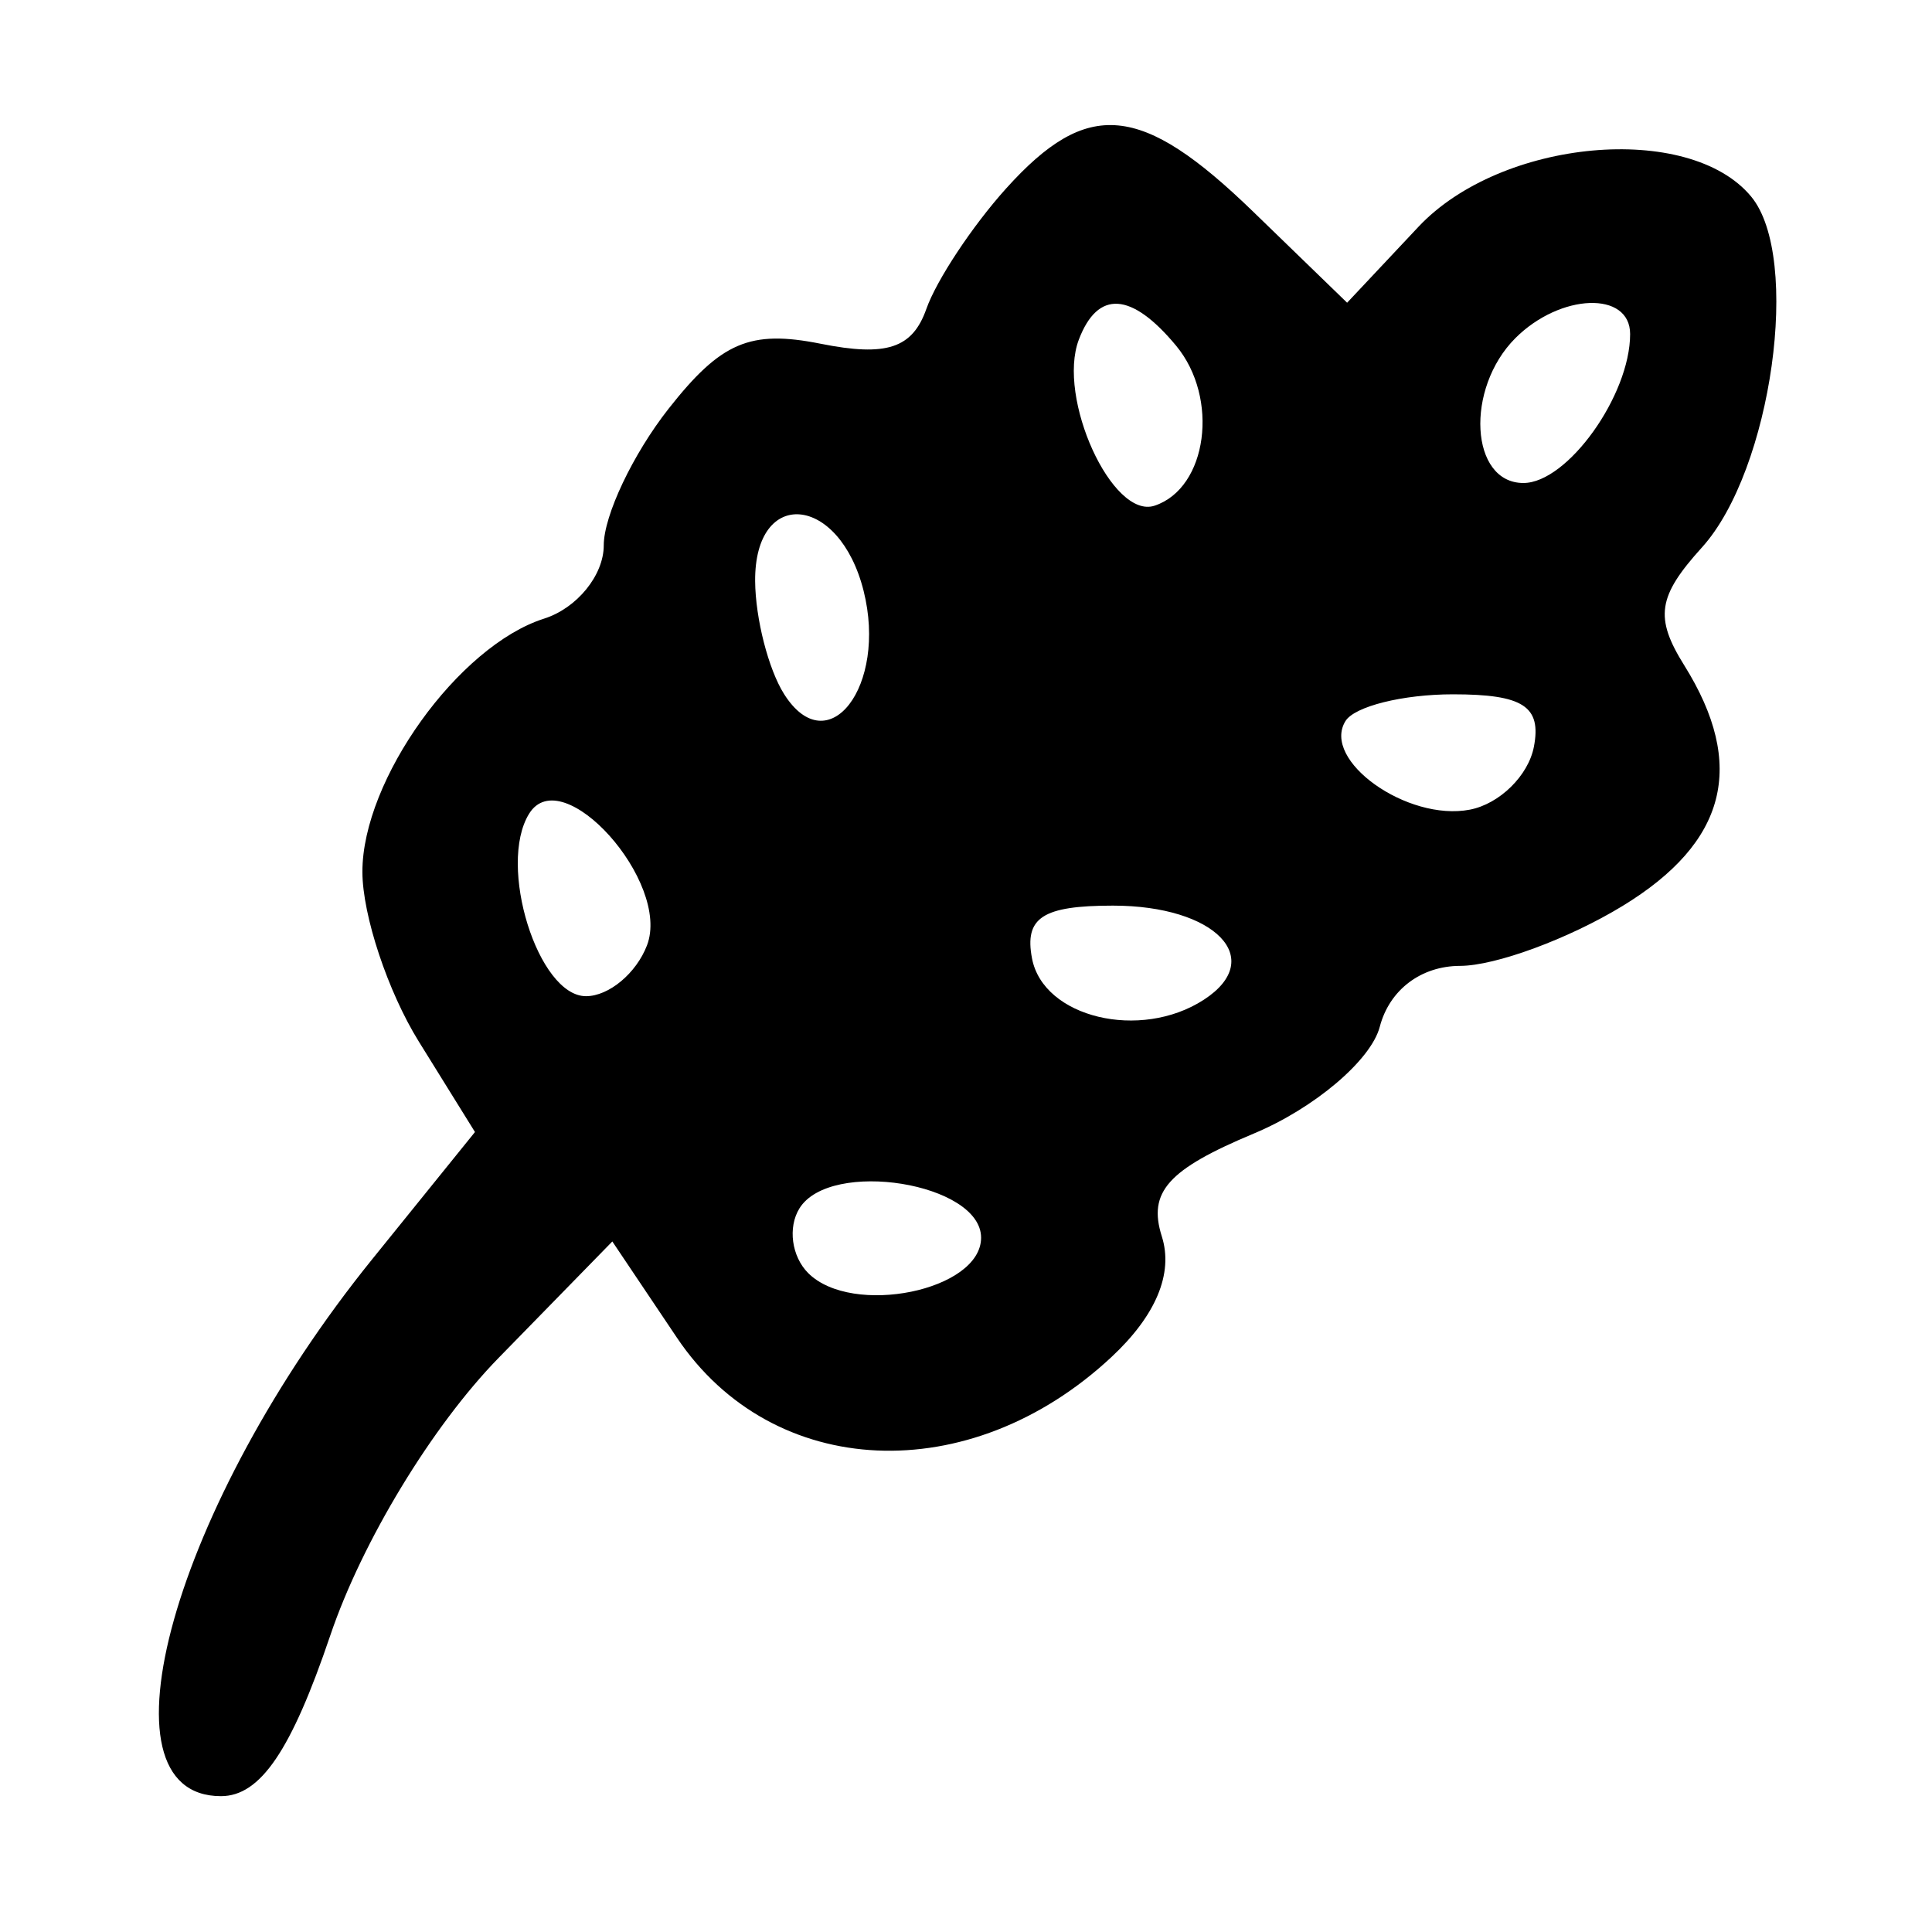
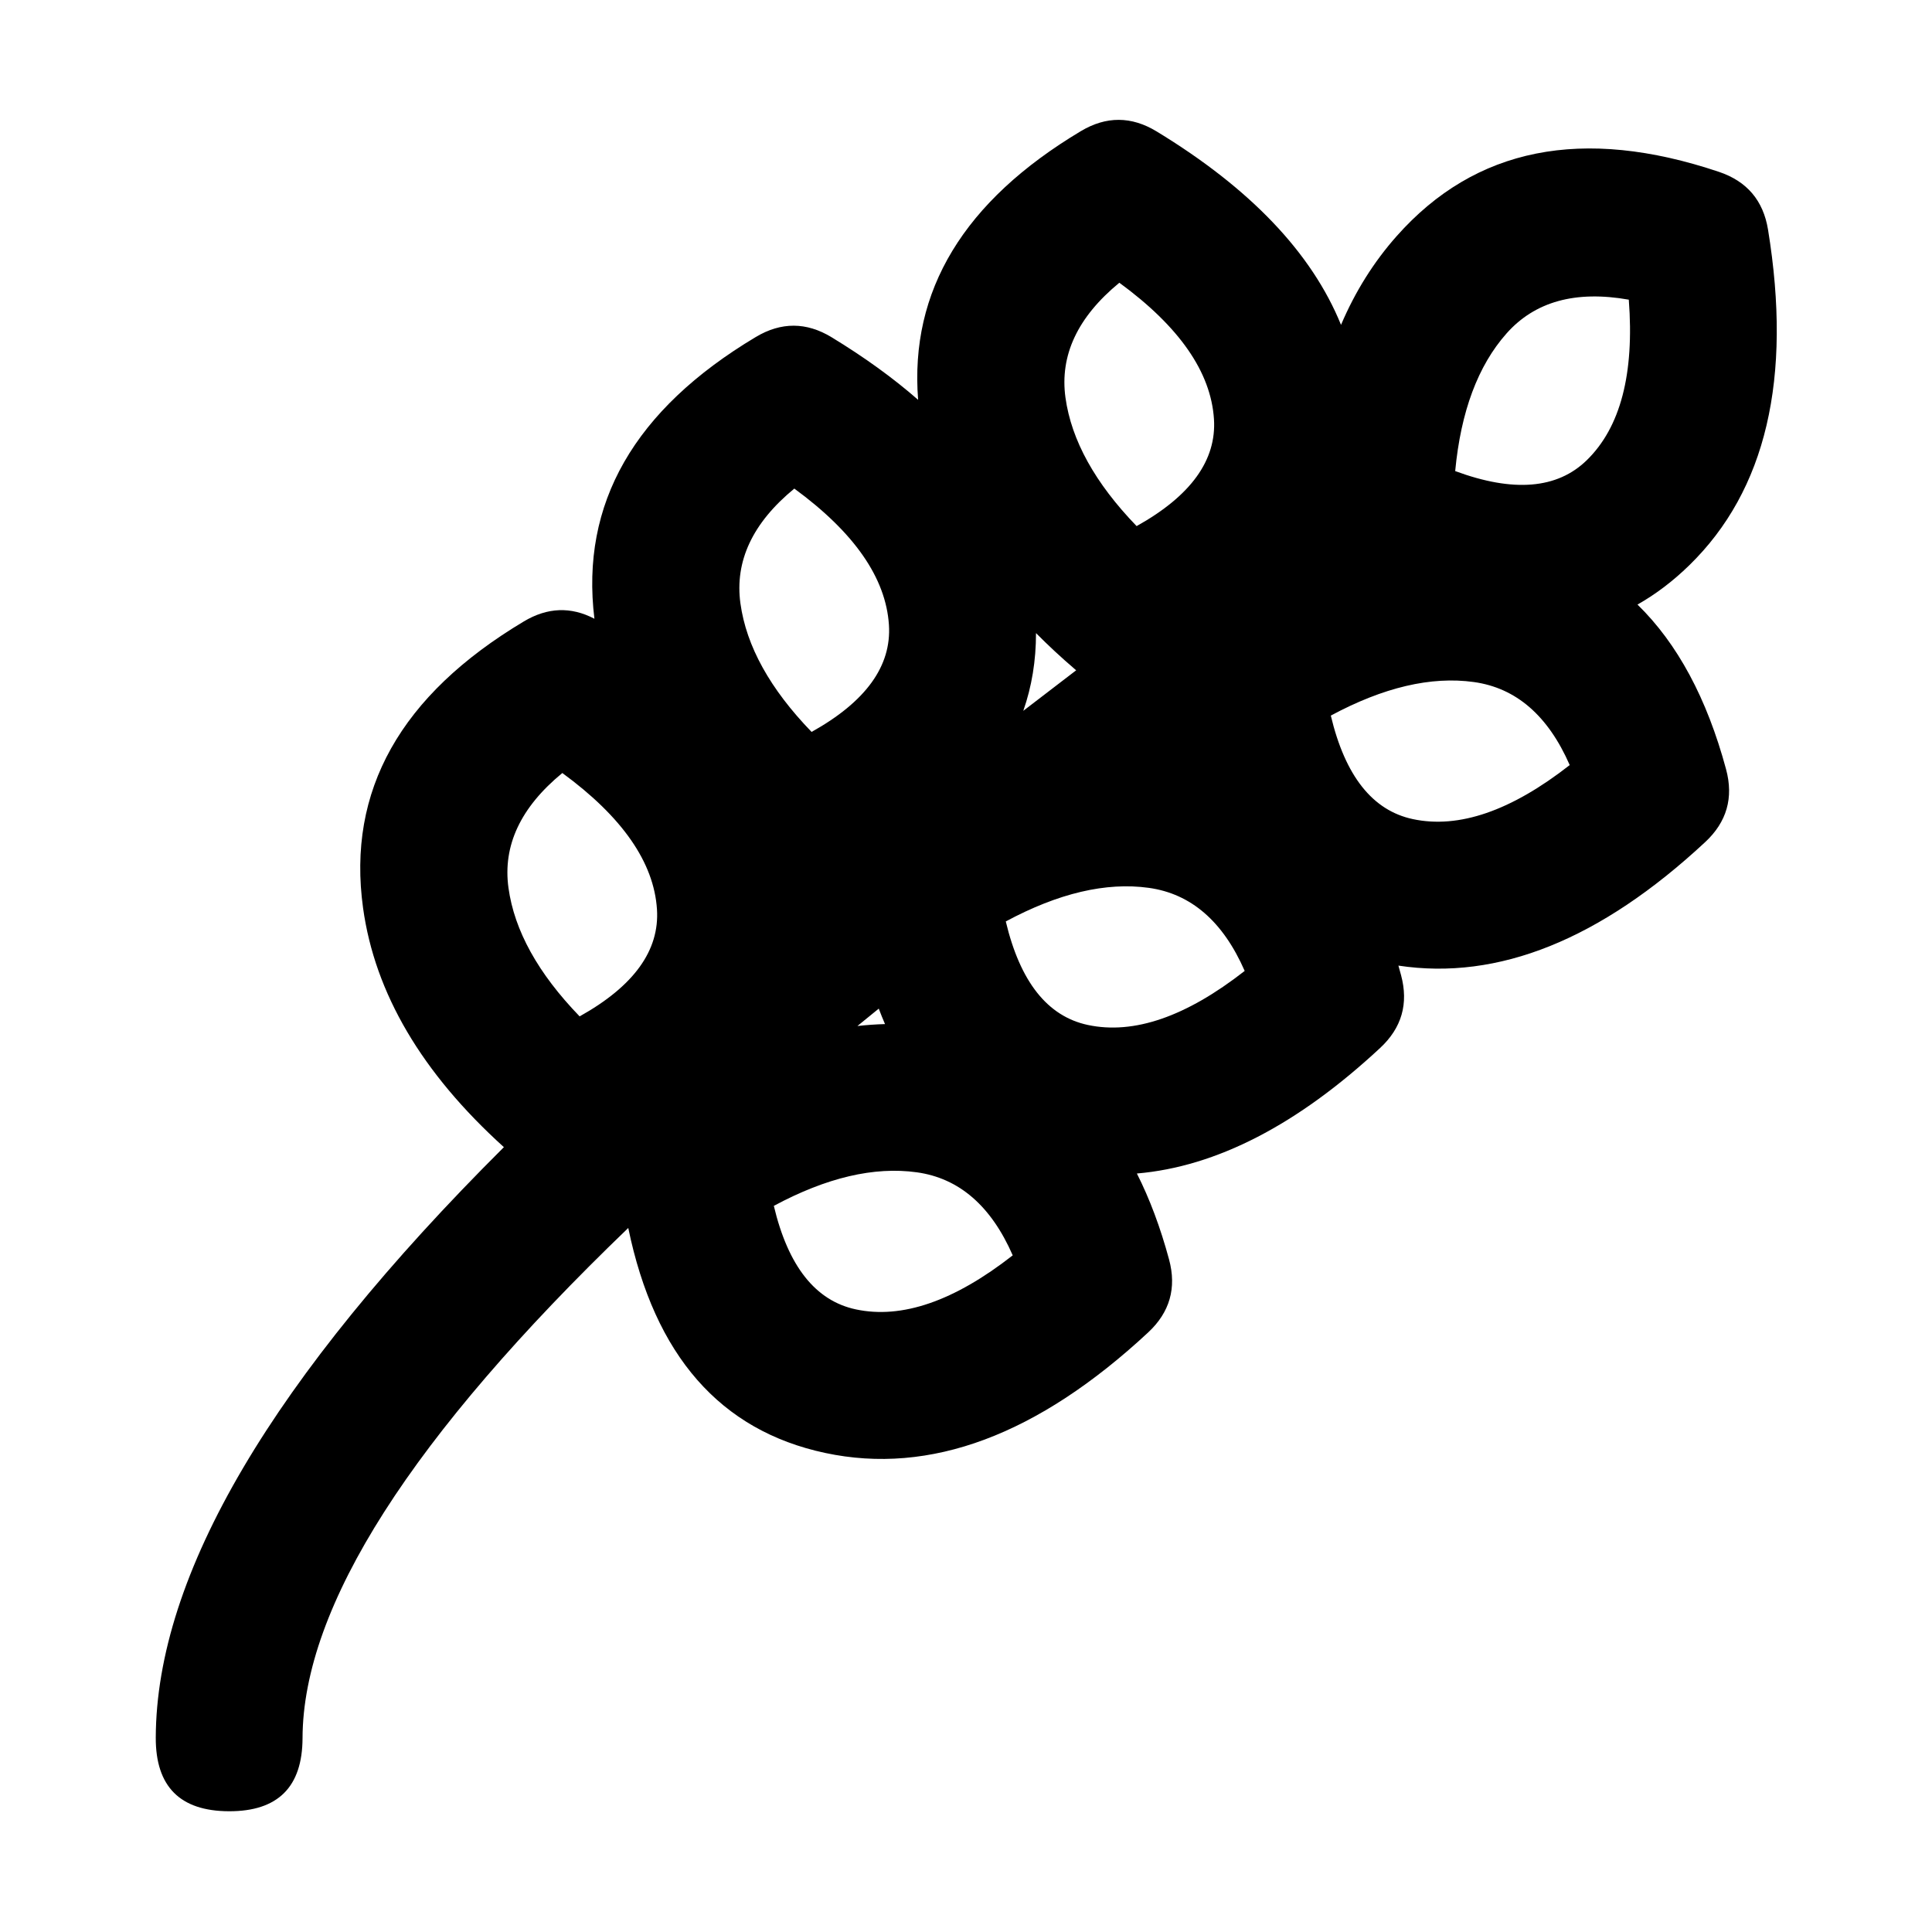
- <svg xmlns="http://www.w3.org/2000/svg" width="64" height="64" viewBox="0 0 64 64" version="1.1">
-   <path d="M 33.323 6.250 C 32.209 7.488, 31.023 9.280, 30.687 10.233 C 30.226 11.540, 29.366 11.823, 27.186 11.387 C 24.849 10.920, 23.884 11.332, 22.148 13.539 C 20.966 15.041, 20 17.079, 20 18.067 C 20 19.056, 19.112 20.147, 18.026 20.492 C 15.187 21.393, 11.999 25.836, 12.005 28.885 C 12.008 30.323, 12.848 32.850, 13.872 34.500 L 15.734 37.500 12.323 41.722 C 5.772 49.831, 3.050 59.500, 7.319 59.500 C 8.624 59.500, 9.647 57.996, 10.942 54.173 C 11.993 51.066, 14.316 47.237, 16.514 44.985 L 20.284 41.125 22.424 44.313 C 25.598 49.039, 32.119 49.333, 36.812 44.960 C 38.293 43.581, 38.876 42.186, 38.487 40.958 C 38.020 39.487, 38.689 38.739, 41.534 37.550 C 43.540 36.712, 45.417 35.121, 45.707 34.013 C 46.026 32.791, 47.071 31.999, 48.367 31.996 C 49.540 31.994, 51.962 31.101, 53.750 30.011 C 57.202 27.906, 57.859 25.348, 55.794 22.042 C 54.805 20.458, 54.910 19.757, 56.379 18.134 C 58.692 15.578, 59.680 8.525, 58.008 6.510 C 55.949 4.029, 49.728 4.596, 46.987 7.514 L 44.625 10.028 41.515 7.014 C 37.799 3.413, 36.026 3.247, 33.323 6.250 M 35.738 11.250 C 35.004 13.181, 36.846 17.218, 38.249 16.751 C 39.999 16.168, 40.399 13.186, 38.960 11.452 C 37.481 9.670, 36.366 9.600, 35.738 11.250 M 50.200 11.200 C 48.526 12.874, 48.699 16, 50.465 16 C 51.922 16, 54 13.099, 54 11.066 C 54 9.631, 51.687 9.713, 50.200 11.200 M 25.015 19.250 C 25.024 20.488, 25.455 22.171, 25.974 22.992 C 27.428 25.292, 29.401 22.732, 28.608 19.573 C 27.805 16.377, 24.994 16.124, 25.015 19.250 M 44.570 23.887 C 43.765 25.189, 46.618 27.220, 48.690 26.821 C 49.673 26.632, 50.628 25.695, 50.812 24.739 C 51.070 23.398, 50.457 23, 48.132 23 C 46.474 23, 44.871 23.399, 44.570 23.887 M 17.527 26.956 C 16.471 28.666, 17.822 33, 19.412 33 C 20.168 33, 21.077 32.243, 21.432 31.317 C 22.236 29.220, 18.622 25.184, 17.527 26.956 M 34.187 31.750 C 34.561 33.710, 37.774 34.482, 39.878 33.118 C 41.966 31.763, 40.263 30, 36.868 30 C 34.536 30, 33.929 30.397, 34.187 31.750 M 26.482 40.030 C 26.093 40.659, 26.223 41.623, 26.772 42.172 C 28.228 43.628, 32.500 42.754, 32.500 41 C 32.500 39.186, 27.501 38.380, 26.482 40.030" stroke="none" fill="#000000" fill-rule="evenodd" />
+ <svg xmlns="http://www.w3.org/2000/svg" width="64" height="64" viewBox="0 0 64 64">
+   <defs />
+   <path id="path1029" fill="#000000" d="M38.036,44.137 Q32.547,49.242 27.336,48.131 Q22.12,47.018 20.812,40.678 Q10.043,51.034 10.022,57.577 Q10.015,60.008 7.584,60 Q5.152,59.992 5.16,57.561 Q5.186,49.465 16.692,38.001 Q12.613,34.312 12.027,30.079 Q11.221,24.25 17.354,20.585 Q18.525,19.885 19.691,20.497 Q18.99,14.777 25.038,11.163 Q26.296,10.411 27.548,11.172 Q29.177,12.163 30.414,13.245 Q29.988,7.821 35.805,4.344 Q37.063,3.592 38.315,4.354 Q42.967,7.182 44.423,10.761 Q45.128,9.105 46.267,7.821 Q50.17,3.418 56.943,5.693 Q58.332,6.16 58.568,7.606 Q59.775,15.004 55.96,18.725 Q55.151,19.514 54.244,20.027 Q56.228,21.961 57.178,25.482 Q57.56,26.897 56.487,27.895 Q51.281,32.739 46.324,31.987 Q46.368,32.142 46.411,32.301 Q46.793,33.716 45.72,34.714 Q41.613,38.535 37.661,38.874 Q38.299,40.138 38.727,41.723 Q39.108,43.138 38.036,44.137 Z M44.085,23.705 Q44.799,26.707 46.802,27.134 Q49.087,27.622 51.999,25.344 Q50.922,22.884 48.821,22.593 Q46.7,22.299 44.085,23.705 Z M33.318,30.524 Q34.032,33.525 36.035,33.953 Q38.32,34.44 41.232,32.163 Q40.155,29.703 38.054,29.411 Q35.933,29.118 33.318,30.524 Z M33.548,41.585 Q32.471,39.125 30.369,38.834 Q28.249,38.54 25.634,39.946 Q26.347,42.948 28.351,43.375 Q30.636,43.863 33.548,41.585 Z M26.313,16.185 Q24.238,17.889 24.528,19.991 Q24.821,22.111 26.885,24.246 Q29.58,22.744 29.447,20.7 Q29.295,18.368 26.313,16.185 Z M37.08,9.366 Q35.005,11.071 35.295,13.172 Q35.589,15.293 37.652,17.428 Q40.347,15.925 40.214,13.881 Q40.062,11.549 37.08,9.366 Z M19.201,33.669 Q21.896,32.166 21.763,30.122 Q21.611,27.791 18.628,25.607 Q16.553,27.312 16.844,29.413 Q17.137,31.534 19.201,33.669 Z M48.205,15.605 Q51.099,16.675 52.565,15.244 Q54.238,13.613 53.956,9.927 Q51.312,9.459 49.905,11.047 Q48.485,12.649 48.205,15.605 Z M35.65,22.204 Q35.636,22.193 35.622,22.181 Q34.924,21.584 34.319,20.972 Q34.32,22.341 33.898,23.547 Q34.805,22.855 35.65,22.204 Z M28.403,33.988 Q28.862,33.937 29.317,33.924 Q29.209,33.674 29.11,33.412 Q28.757,33.698 28.403,33.988 Z" />
</svg>
